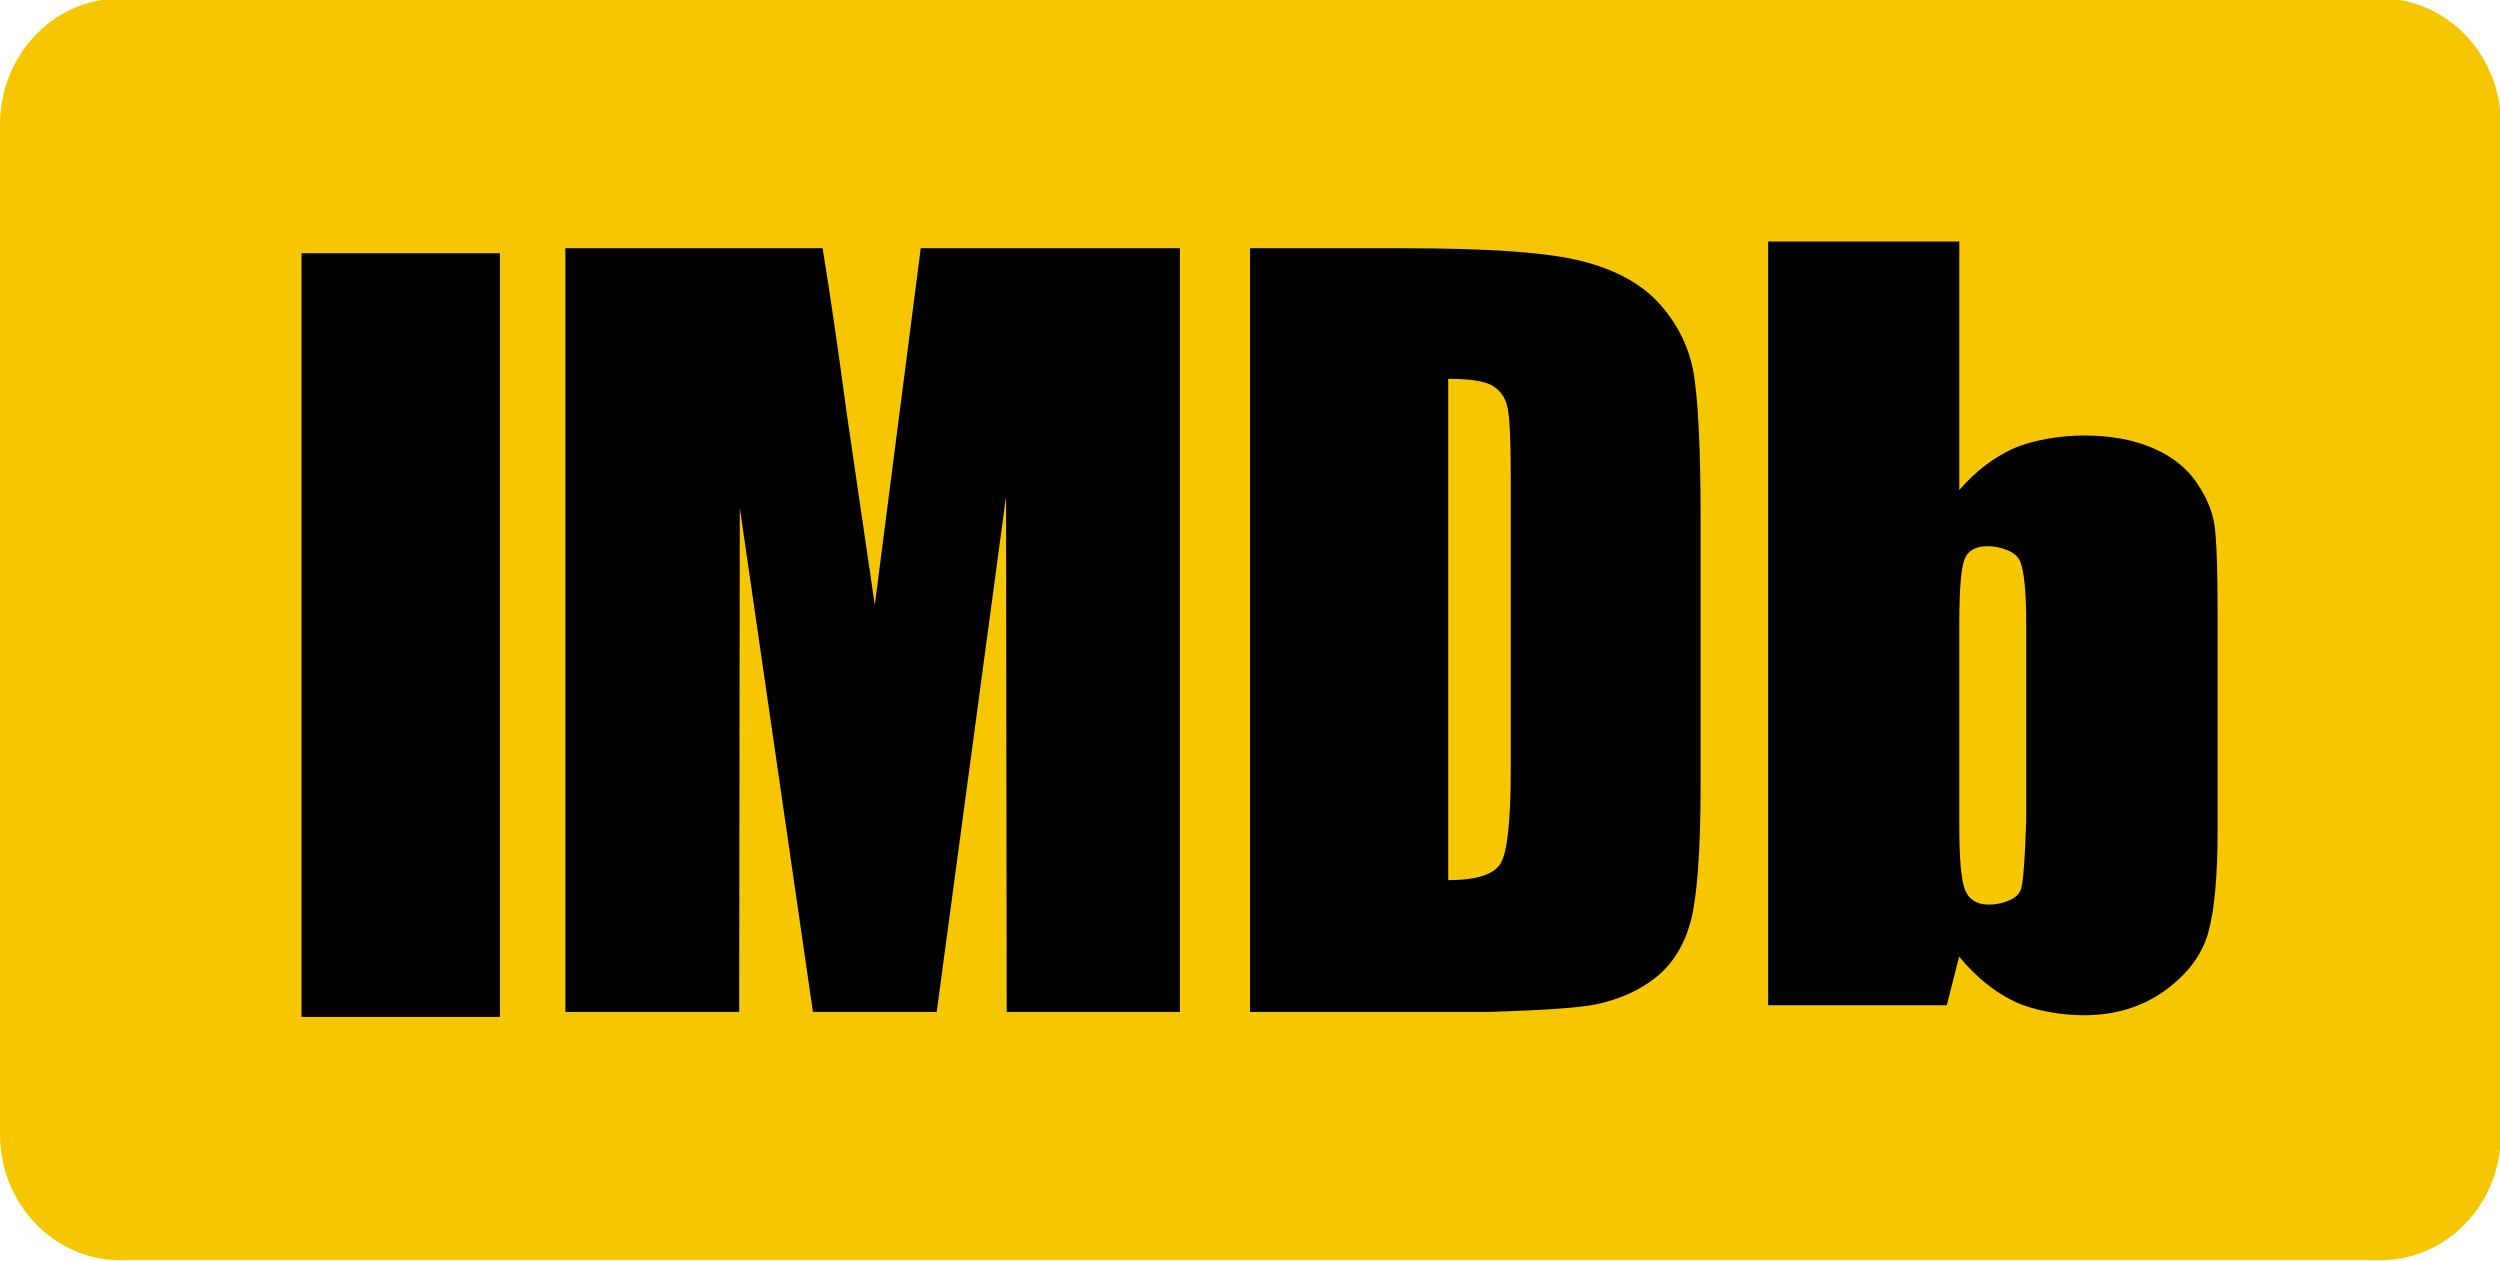
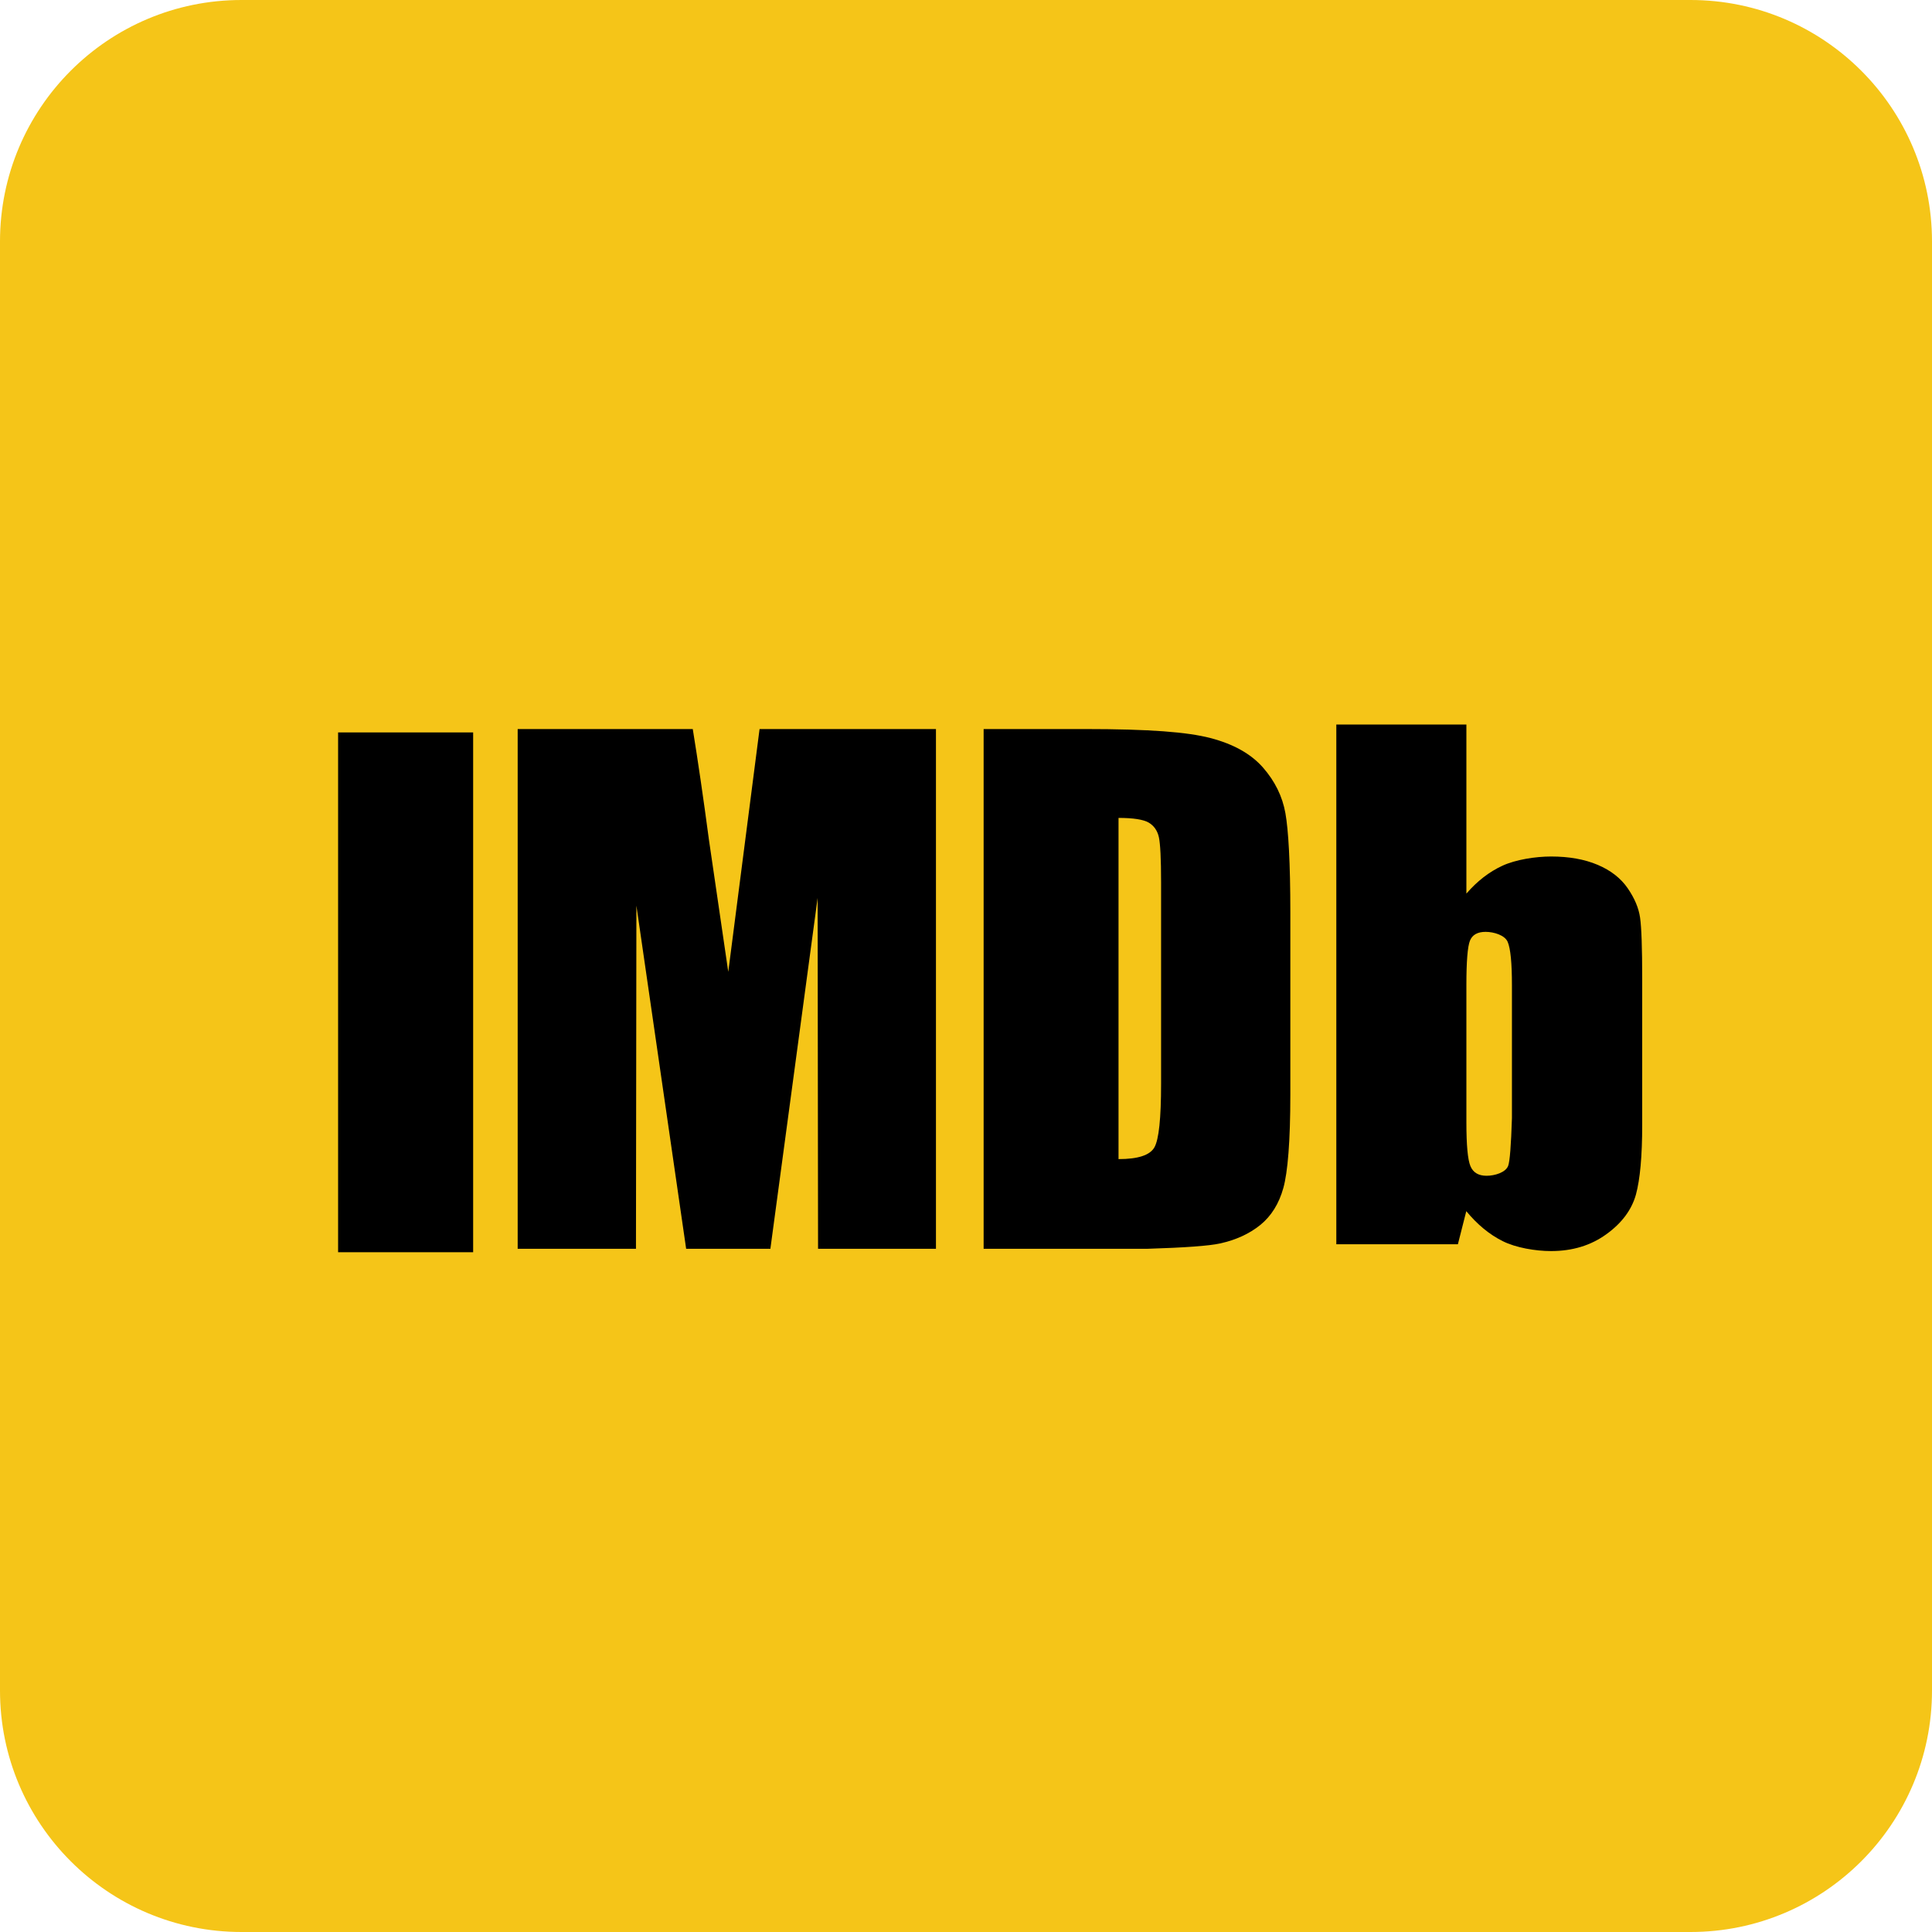
- <svg xmlns="http://www.w3.org/2000/svg" xmlns:xlink="http://www.w3.org/1999/xlink" version="1.1" preserveAspectRatio="xMidYMid meet" viewBox="0 0 575 289.83" width="575" height="289.83">
-   <defs>
-     <path d="M575 24.91C573.44 12.15 563.97 1.98 551.91 0C499.05 0 76.18 0 23.32 0C10.11 2.17 0 14.16 0 28.61C0 51.84 0 237.64 0 260.86C0 276.86 12.37 289.83 27.64 289.83C79.63 289.83 495.6 289.83 547.59 289.83C561.65 289.83 573.26 278.82 575 264.57C575 216.64 575 48.87 575 24.91Z" id="d1pwhf9wy2" />
-     <path d="M69.35 58.24L114.98 58.24L114.98 233.89L69.35 233.89L69.35 58.24Z" id="g5jjnq26yS" />
-     <path d="M201.2 139.15C197.28 112.38 195.1 97.5 194.67 94.53C192.76 80.2 190.94 67.73 189.2 57.09C185.25 57.09 165.54 57.09 130.04 57.09L130.04 232.74L170.01 232.74L170.15 116.76L186.97 232.74L215.44 232.74L231.39 114.18L231.54 232.74L271.38 232.74L271.38 57.09L211.77 57.09L201.2 139.15Z" id="i3Prh1JpXt" />
-     <path d="M346.71 93.63C347.21 95.87 347.47 100.95 347.47 108.89C347.47 115.7 347.47 170.18 347.47 176.99C347.47 188.68 346.71 195.84 345.2 198.48C343.68 201.12 339.64 202.43 333.09 202.43C333.09 190.9 333.09 98.66 333.09 87.13C338.06 87.13 341.45 87.66 343.25 88.7C345.05 89.75 346.21 91.39 346.71 93.63ZM367.32 230.95C372.75 229.76 377.31 227.66 381.01 224.67C384.7 221.67 387.29 217.52 388.77 212.21C390.26 206.91 391.14 196.38 391.14 180.63C391.14 174.47 391.14 125.12 391.14 118.95C391.14 102.33 390.49 91.19 389.48 85.53C388.46 79.86 385.93 74.71 381.88 70.09C377.82 65.47 371.9 62.15 364.12 60.13C356.33 58.11 343.63 57.09 321.54 57.09C319.27 57.09 307.93 57.09 287.5 57.09L287.5 232.74L342.78 232.74C355.52 232.34 363.7 231.75 367.32 230.95Z" id="a4ov9rRGQm" />
-     <path d="M464.76 204.7C463.92 206.93 460.24 208.06 457.46 208.06C454.74 208.06 452.93 206.98 452.01 204.81C451.09 202.65 450.64 197.72 450.64 190C450.64 185.36 450.64 148.22 450.64 143.58C450.64 135.58 451.04 130.59 451.85 128.6C452.65 126.63 454.41 125.63 457.13 125.63C459.91 125.63 463.64 126.76 464.6 129.03C465.55 131.3 466.03 136.15 466.03 143.58C466.03 146.58 466.03 161.58 466.03 188.59C465.74 197.84 465.32 203.21 464.76 204.7ZM406.68 231.21L447.76 231.21C449.47 224.5 450.41 220.77 450.6 220.02C454.32 224.52 458.41 227.9 462.9 230.14C467.37 232.39 474.06 233.51 479.24 233.51C486.45 233.51 492.67 231.62 497.92 227.83C503.16 224.05 506.5 219.57 507.92 214.42C509.34 209.26 510.05 201.42 510.05 190.88C510.05 185.95 510.05 146.53 510.05 141.6C510.05 131 509.81 124.08 509.34 120.83C508.87 117.58 507.47 114.27 505.14 110.88C502.81 107.49 499.42 104.86 494.98 102.98C490.54 101.1 485.3 100.16 479.26 100.16C474.01 100.16 467.29 101.21 462.81 103.28C458.34 105.35 454.28 108.49 450.64 112.7C450.64 108.89 450.64 89.85 450.64 55.56L406.68 55.56L406.68 231.21Z" id="fk968BpsX" />
-   </defs>
-   <g>
-     <g>
-       <g>
-         <use xlink:href="#d1pwhf9wy2" opacity="1" fill="#f6c700" fill-opacity="1" />
-         <g>
-           <use xlink:href="#d1pwhf9wy2" opacity="1" fill-opacity="0" stroke="#000000" stroke-width="1" stroke-opacity="0" />
-         </g>
-       </g>
-       <g>
-         <use xlink:href="#g5jjnq26yS" opacity="1" fill="#000000" fill-opacity="1" />
-         <g>
-           <use xlink:href="#g5jjnq26yS" opacity="1" fill-opacity="0" stroke="#000000" stroke-width="1" stroke-opacity="0" />
-         </g>
-       </g>
-       <g>
-         <use xlink:href="#i3Prh1JpXt" opacity="1" fill="#000000" fill-opacity="1" />
-         <g>
-           <use xlink:href="#i3Prh1JpXt" opacity="1" fill-opacity="0" stroke="#000000" stroke-width="1" stroke-opacity="0" />
-         </g>
-       </g>
-       <g>
-         <use xlink:href="#a4ov9rRGQm" opacity="1" fill="#000000" fill-opacity="1" />
-         <g>
-           <use xlink:href="#a4ov9rRGQm" opacity="1" fill-opacity="0" stroke="#000000" stroke-width="1" stroke-opacity="0" />
-         </g>
-       </g>
-       <g>
-         <use xlink:href="#fk968BpsX" opacity="1" fill="#000000" fill-opacity="1" />
-         <g>
-           <use xlink:href="#fk968BpsX" opacity="1" fill-opacity="0" stroke="#000000" stroke-width="1" stroke-opacity="0" />
-         </g>
-       </g>
-     </g>
-   </g>
+ <svg xmlns="http://www.w3.org/2000/svg" width="40" height="40" viewBox="0 0 40 40" fill="none">
+   <rect width="40" height="40" rx="5" fill="#F5C518" />
+   <path d="M7 15.164H9.796V25.926H7V15.164Z" fill="black" />
+   <path d="M15.078 20.121C14.838 18.481 14.704 17.57 14.678 17.388C14.561 16.51 14.449 15.746 14.343 15.094C14.101 15.094 12.893 15.094 10.718 15.094V25.855H13.167L13.176 18.75L14.206 25.855H15.95L16.928 18.591L16.937 25.855H19.378V15.094H15.726L15.078 20.121Z" fill="black" />
+   <path d="M23.993 17.332C24.023 17.47 24.039 17.781 24.039 18.267C24.039 18.685 24.039 22.022 24.039 22.44C24.039 23.156 23.993 23.594 23.9 23.756C23.807 23.918 23.56 23.998 23.158 23.998C23.158 23.292 23.158 17.641 23.158 16.934C23.463 16.934 23.671 16.967 23.781 17.03C23.891 17.095 23.962 17.195 23.993 17.332ZM25.256 25.745C25.588 25.673 25.867 25.544 26.094 25.361C26.32 25.177 26.479 24.923 26.57 24.597C26.661 24.273 26.715 23.628 26.715 22.663C26.715 22.285 26.715 19.262 26.715 18.884C26.715 17.865 26.675 17.183 26.613 16.836C26.551 16.489 26.396 16.173 26.148 15.89C25.899 15.607 25.536 15.404 25.059 15.28C24.582 15.156 23.804 15.094 22.451 15.094C22.312 15.094 21.617 15.094 20.365 15.094V25.855H23.752C24.533 25.831 25.034 25.794 25.256 25.745Z" fill="black" />
+   <path d="M31.225 24.137C31.174 24.274 30.948 24.343 30.778 24.343C30.611 24.343 30.5 24.277 30.444 24.144C30.388 24.012 30.36 23.71 30.36 23.237C30.36 22.952 30.36 20.677 30.36 20.393C30.36 19.902 30.385 19.597 30.434 19.475C30.483 19.354 30.591 19.293 30.758 19.293C30.928 19.293 31.157 19.362 31.215 19.501C31.274 19.64 31.303 19.937 31.303 20.393C31.303 20.576 31.303 21.495 31.303 23.15C31.285 23.717 31.259 24.046 31.225 24.137ZM27.667 25.761H30.184C30.288 25.35 30.346 25.122 30.358 25.076C30.586 25.352 30.836 25.559 31.111 25.696C31.385 25.834 31.795 25.902 32.112 25.902C32.554 25.902 32.935 25.787 33.257 25.554C33.578 25.323 33.782 25.048 33.87 24.733C33.956 24.417 34 23.936 34 23.291C34 22.988 34 20.573 34 20.271C34 19.622 33.985 19.198 33.956 18.999C33.928 18.8 33.842 18.597 33.699 18.389C33.556 18.182 33.349 18.02 33.077 17.905C32.805 17.79 32.484 17.733 32.114 17.733C31.792 17.733 31.38 17.797 31.106 17.924C30.832 18.05 30.583 18.243 30.36 18.501C30.36 18.267 30.36 17.101 30.36 15H27.667V25.761Z" fill="black" />
</svg>
